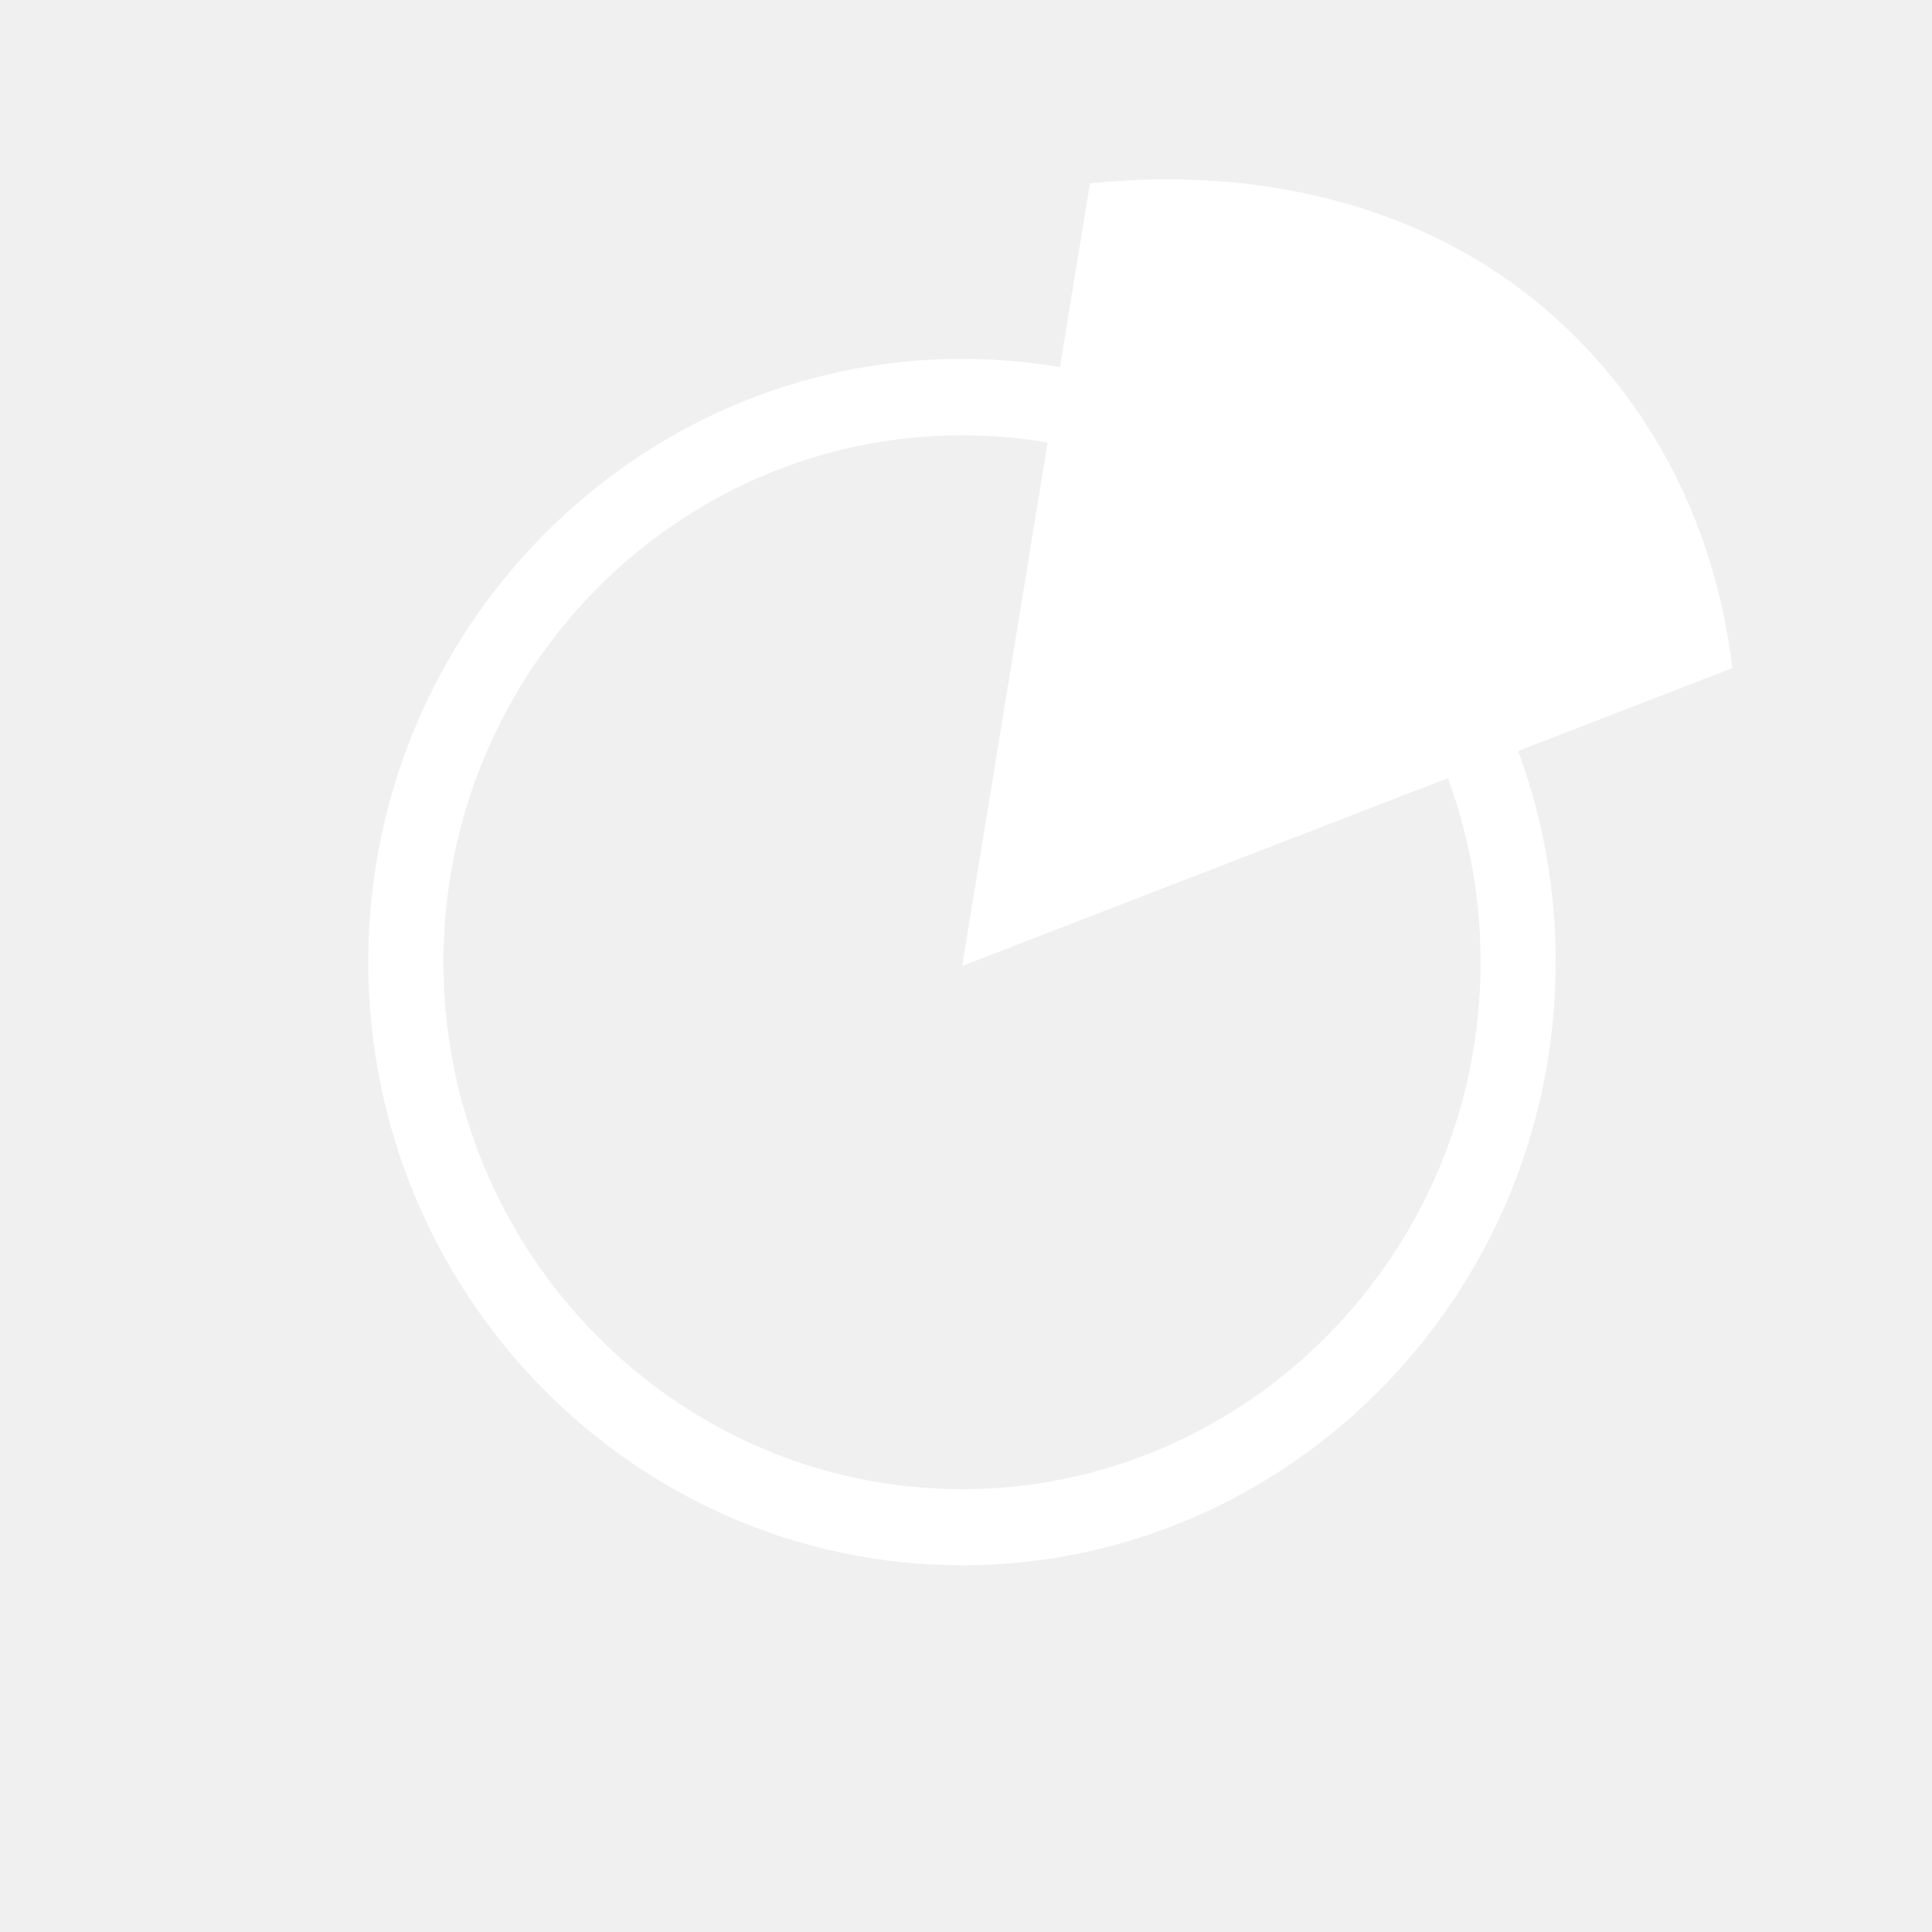
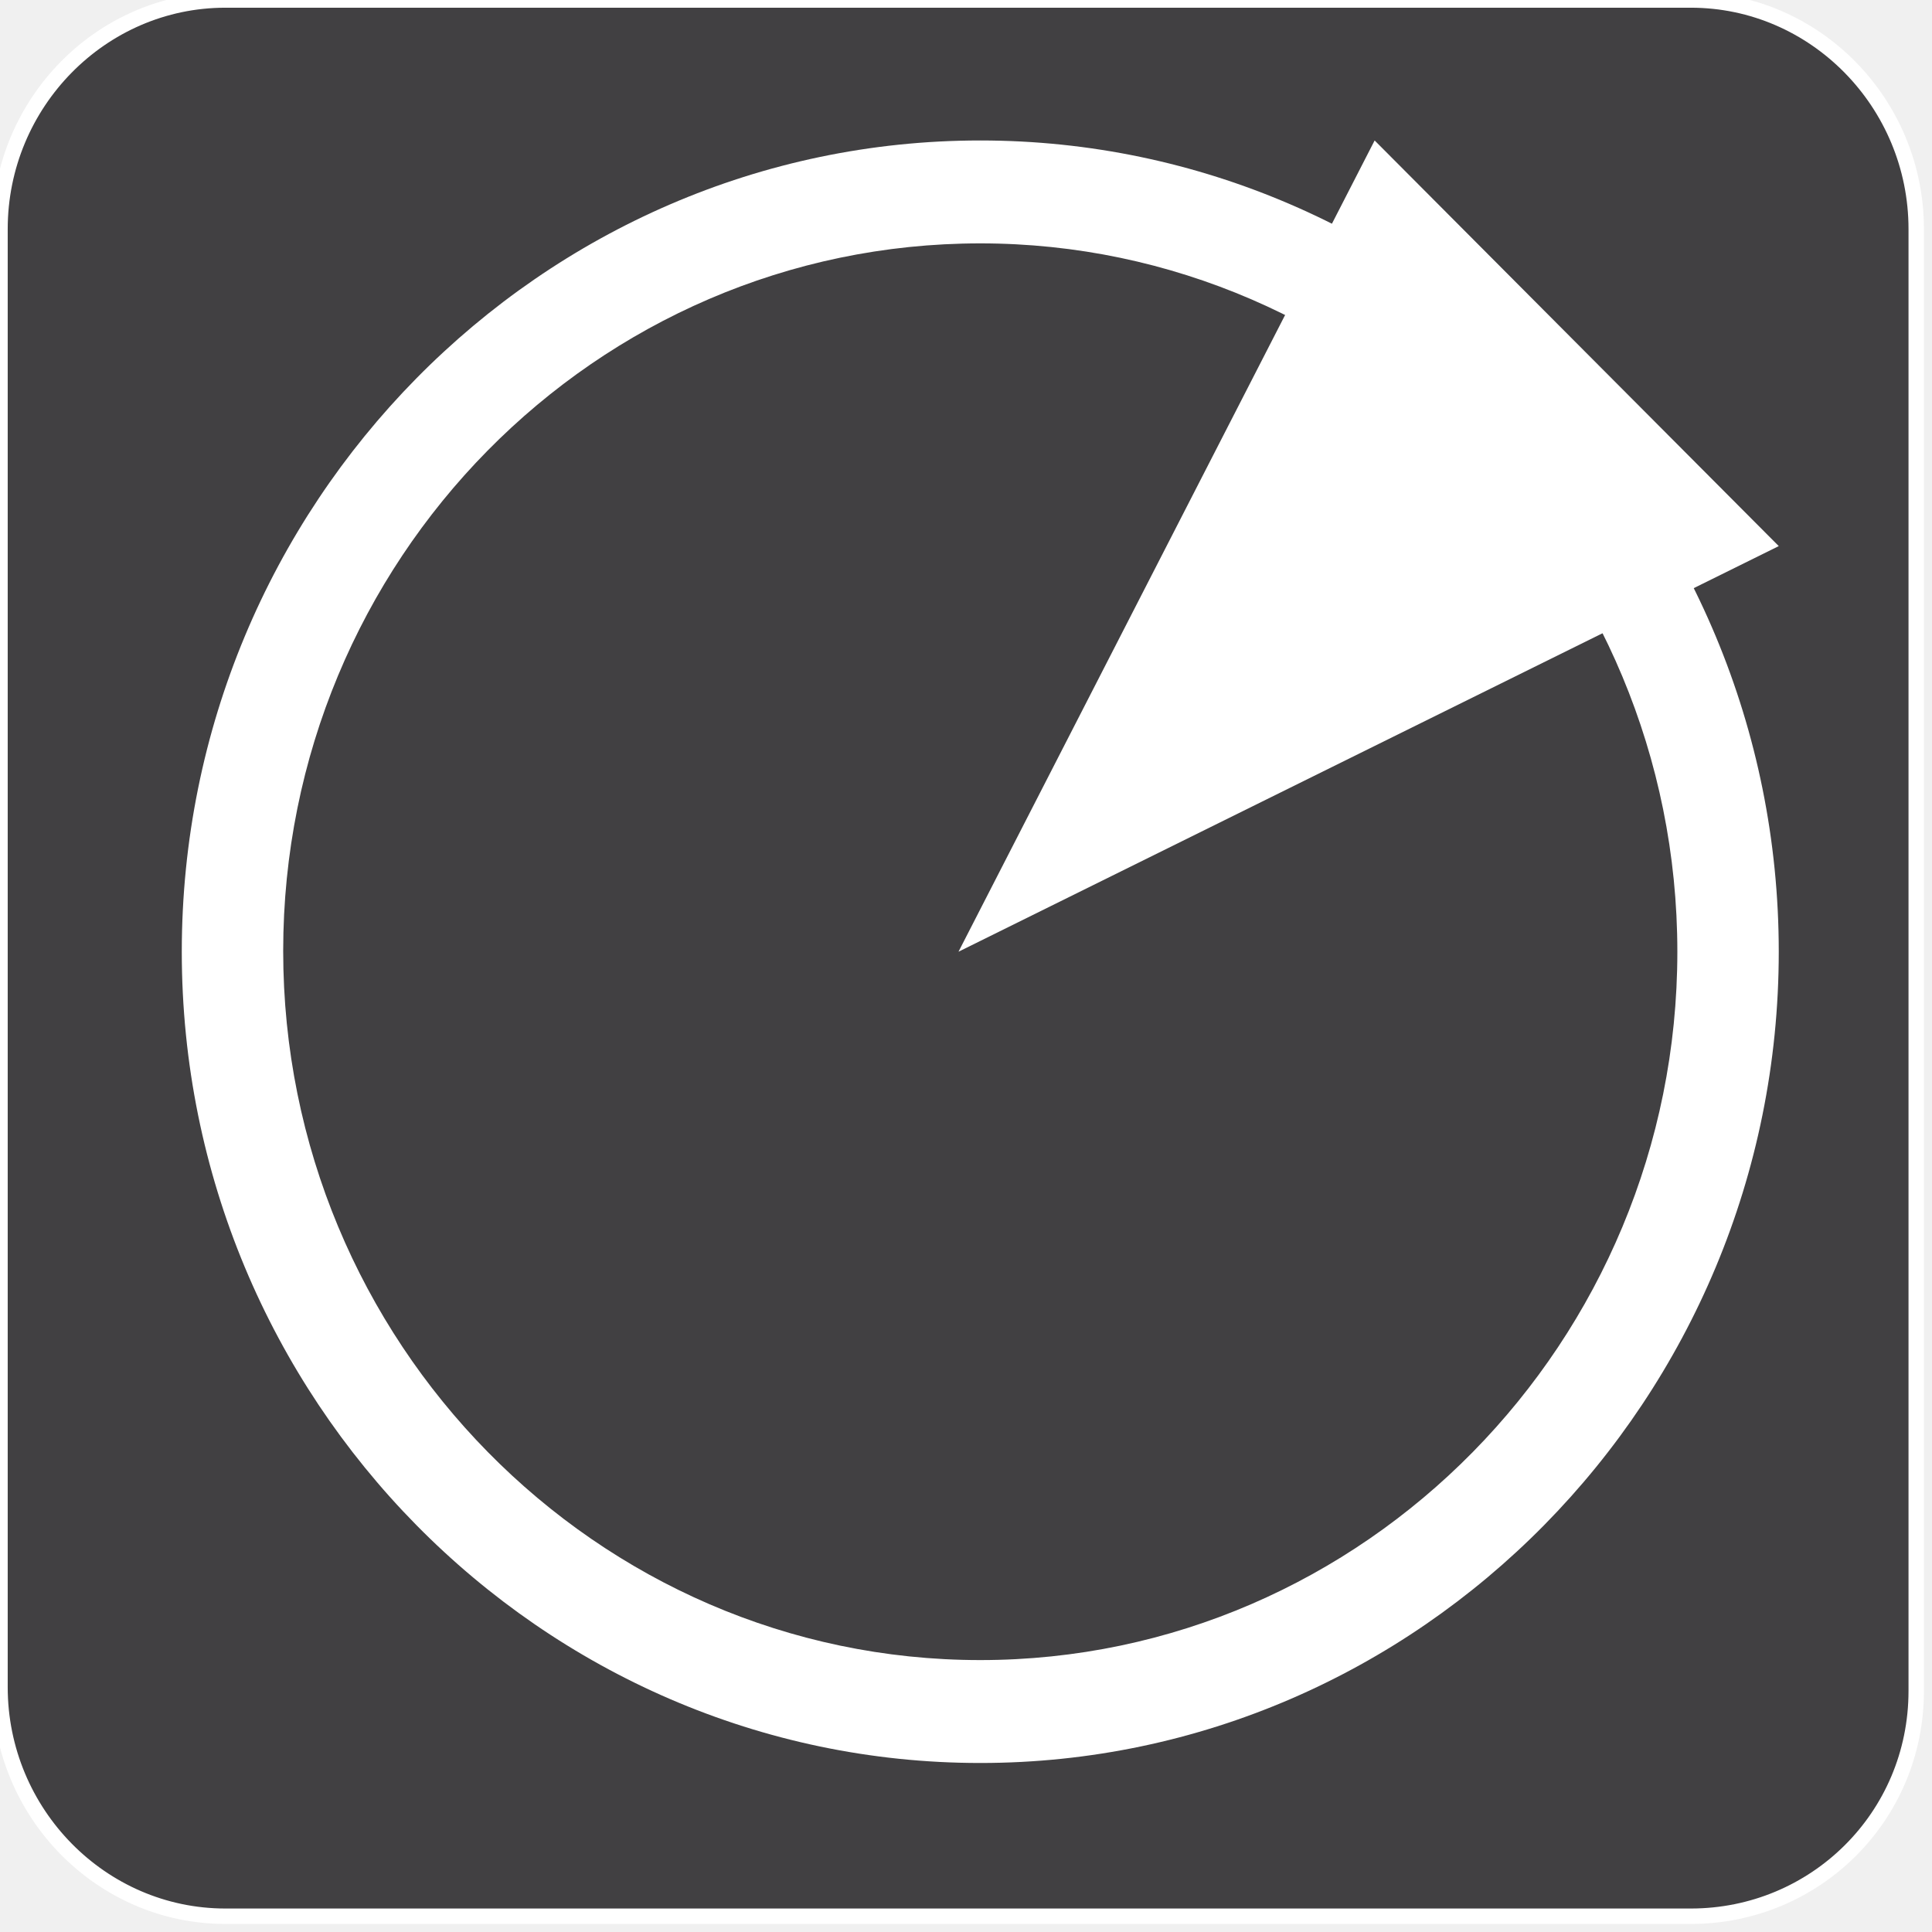
- <svg xmlns="http://www.w3.org/2000/svg" version="1.1" id="Layer_1" x="0px" y="0px" width="257.17px" height="257.17px" viewBox="0 0 257.17 257.17" enable-background="new 0 0 257.17 257.17" xml:space="preserve">
-   <path display="none" fill="#414042" stroke="#FFFFFF" stroke-width="2.053" stroke-miterlimit="10" d="M225.099,255.118H30.018  C13.497,255.118,0,241.407,0,224.63V30.496C0,13.722,13.497,0,30.018,0h195.096c16.504,0,30.004,13.722,30.004,30.496v194.648  C255.12,241.921,241.62,255.118,225.099,255.118z" />
+ <svg xmlns="http://www.w3.org/2000/svg" version="1.1" id="Layer_1" x="0px" y="0px" viewBox="0 0 257.2 257.2" style="enable-background:new 0 0 257.2 257.2;" xml:space="preserve">
+   <style type="text/css">
+ 	.st0{fill:#414042;stroke:#FFFFFF;stroke-width:2.053;stroke-miterlimit:10;}
+ 	.st1{fill:#FFFFFF;}
+ 	.st2{fill:none;}
+ </style>
+   <path class="st0" d="M225.1,255.1H30c-16.5,0-30-13.7-30-30.5V30.5C0,13.7,13.5,0,30,0h195.1c16.5,0,30,13.7,30,30.5v194.6  C255.1,241.9,241.6,255.1,225.1,255.1z" />
  <g>
-     <path fill="#FFFFFF" d="M128.062,57.943c38.021,0,69.023,31.497,69.023,70.132s-31.024,70.153-69.023,70.153   c-38.028,0-69.035-31.517-69.035-70.152S90.034,57.943,128.062,57.943 M128.062,47.771c-43.529,0-79.039,36.074-79.039,80.281   c0,44.242,35.51,80.305,79.039,80.305c43.518,0,79.02-36.063,79.02-80.305C207.098,83.861,171.58,47.771,128.062,47.771   L128.062,47.771z" />
+     <path class="st1" d="M130.5,32.4c51.1,0,92.8,42.4,92.8,94.3S181.6,221,130.5,221c-51.1,0-92.8-42.4-92.8-94.4   S79.3,32.4,130.5,32.4 M130.5,18.7c-58.5,0-106.3,48.5-106.3,108c0,59.5,47.8,108,106.3,108c58.5,0,106.3-48.5,106.3-108   C236.8,67.2,189,18.7,130.5,18.7L130.5,18.7z" />
  </g>
-   <path fill="#FFFFFF" d="M230.595,88.934c-1.993-16.778-8.984-32.026-20.491-43.7c-16.49-16.774-40.025-23.38-65.019-20.831  l-17.007,104.176L230.595,88.934z" />
+   <g id="Layer_2">
+     <polyline class="st1" points="127.6,126.7 183,18.7 236.8,72.7  " />
+     <path class="st2" d="M236.8,72.7c0-29.8-24-54-53.8-54" />
+   </g>
</svg>
